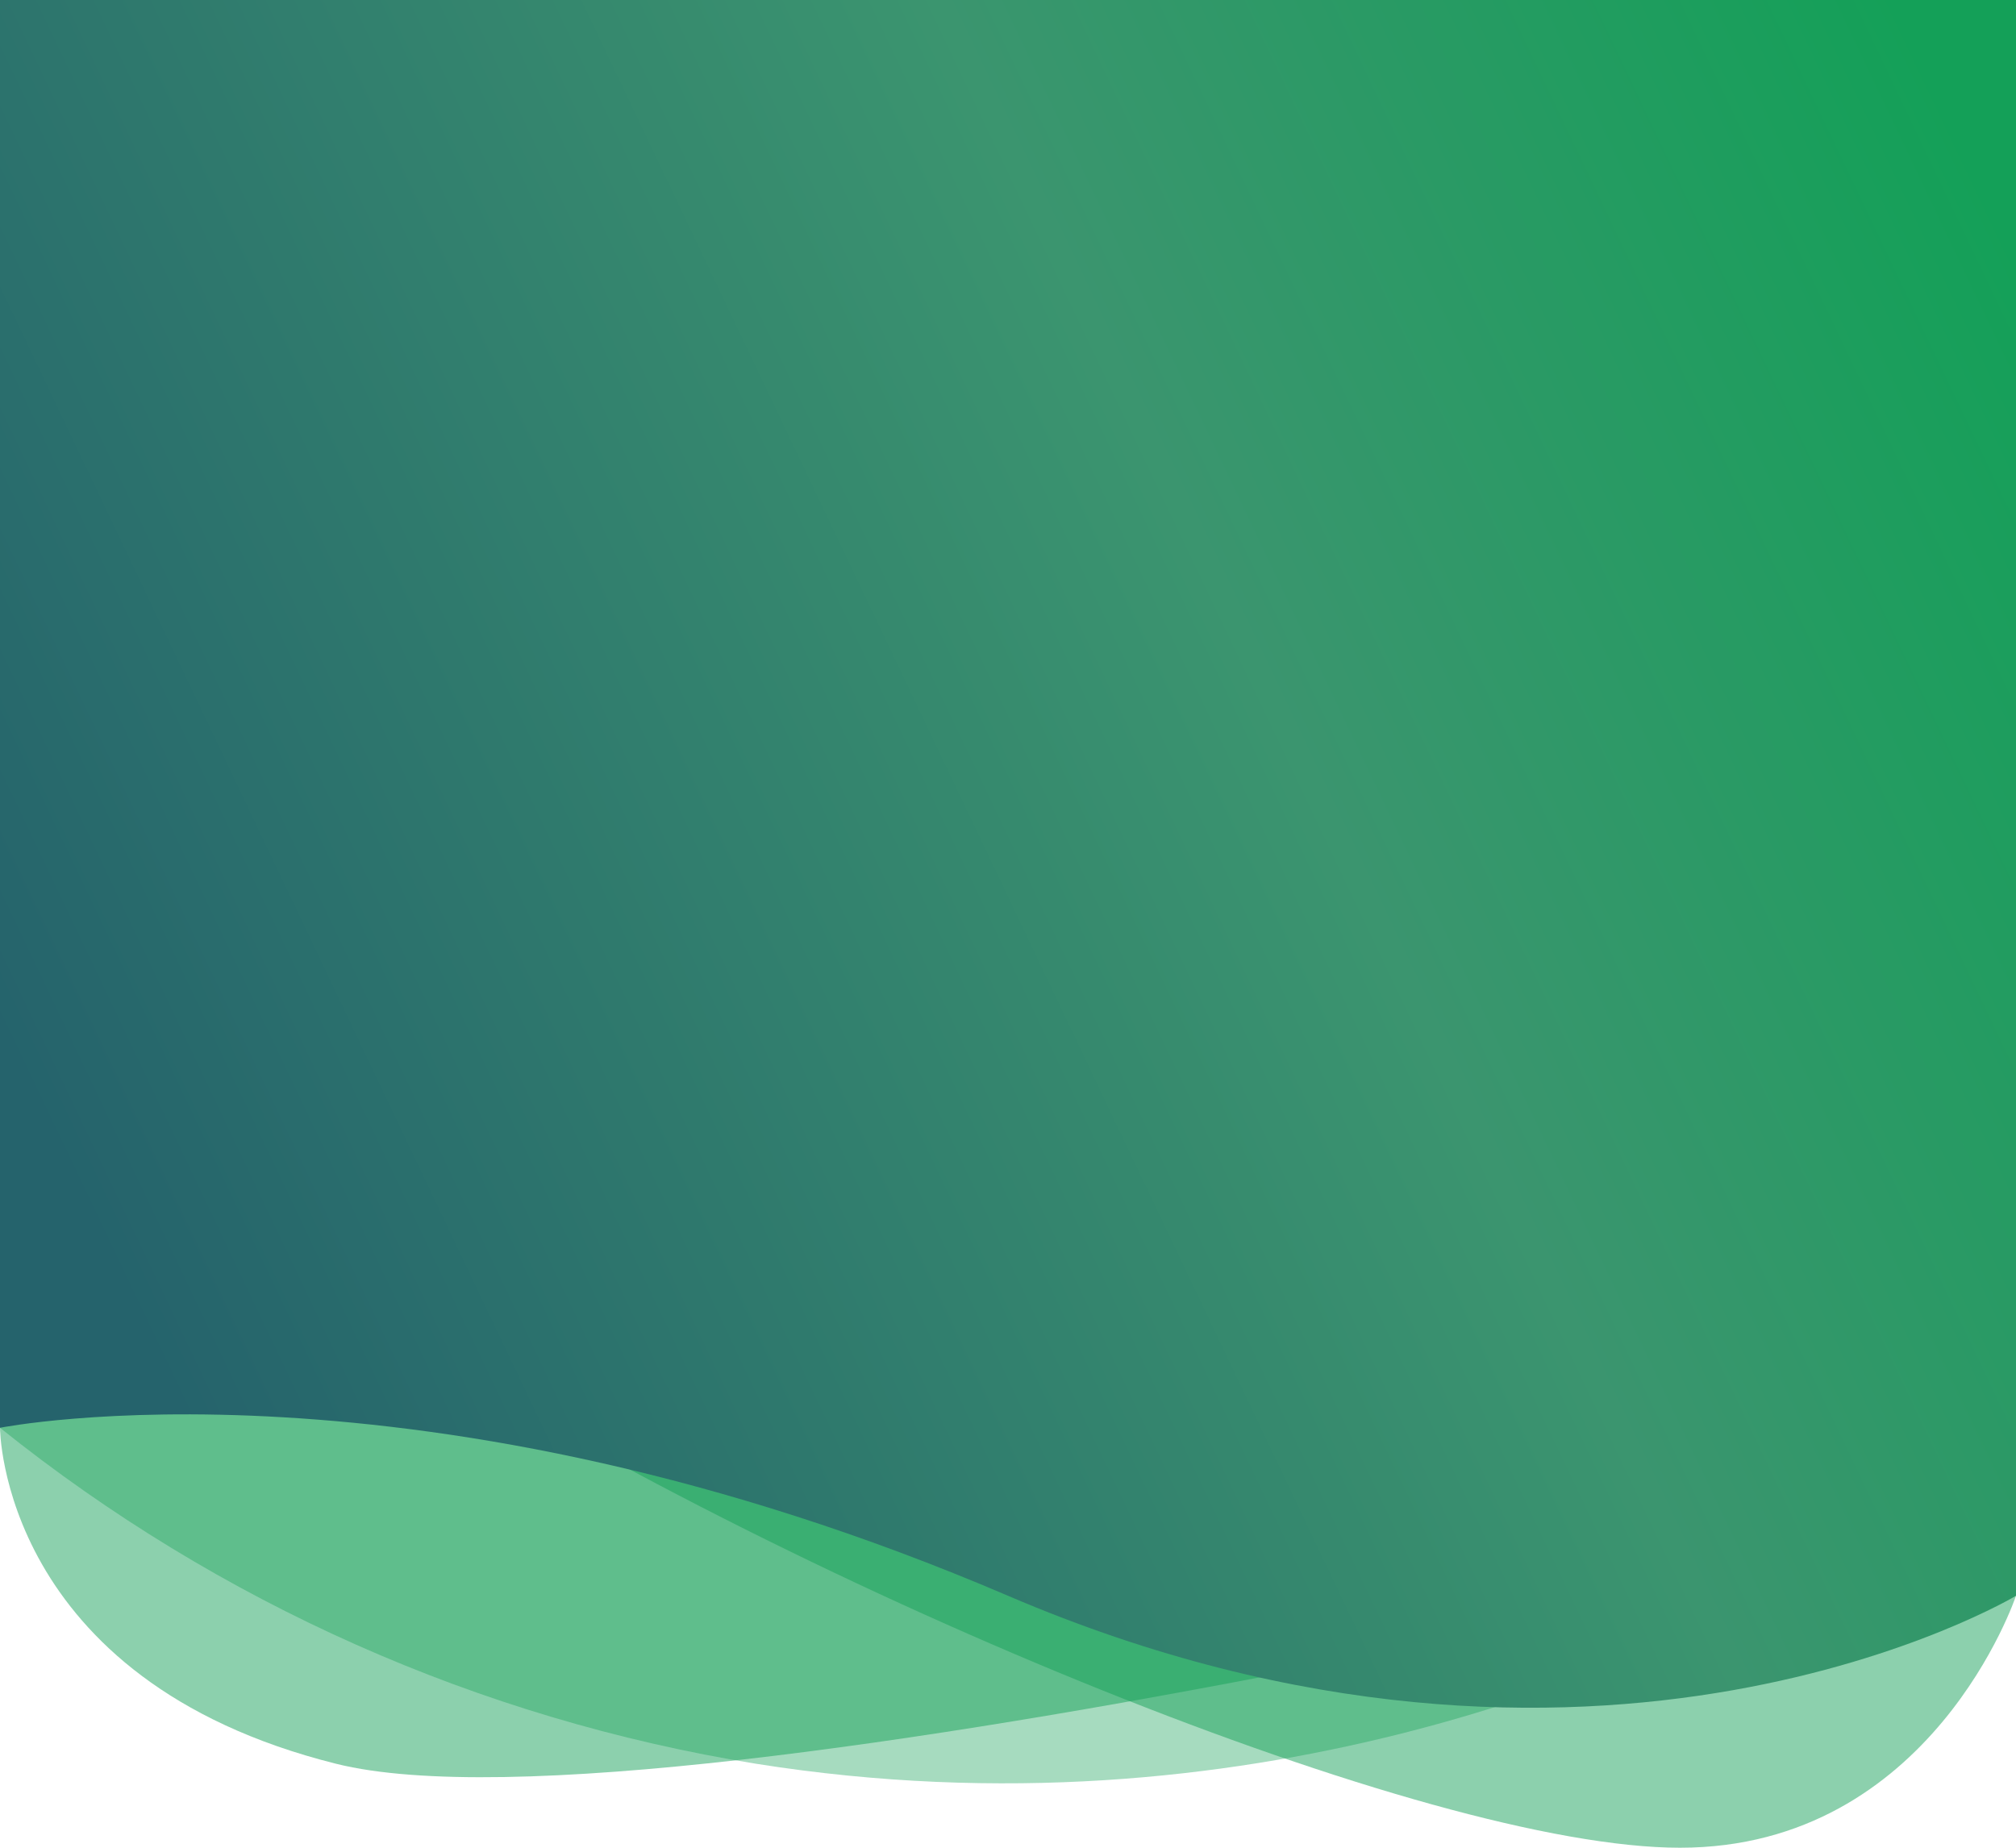
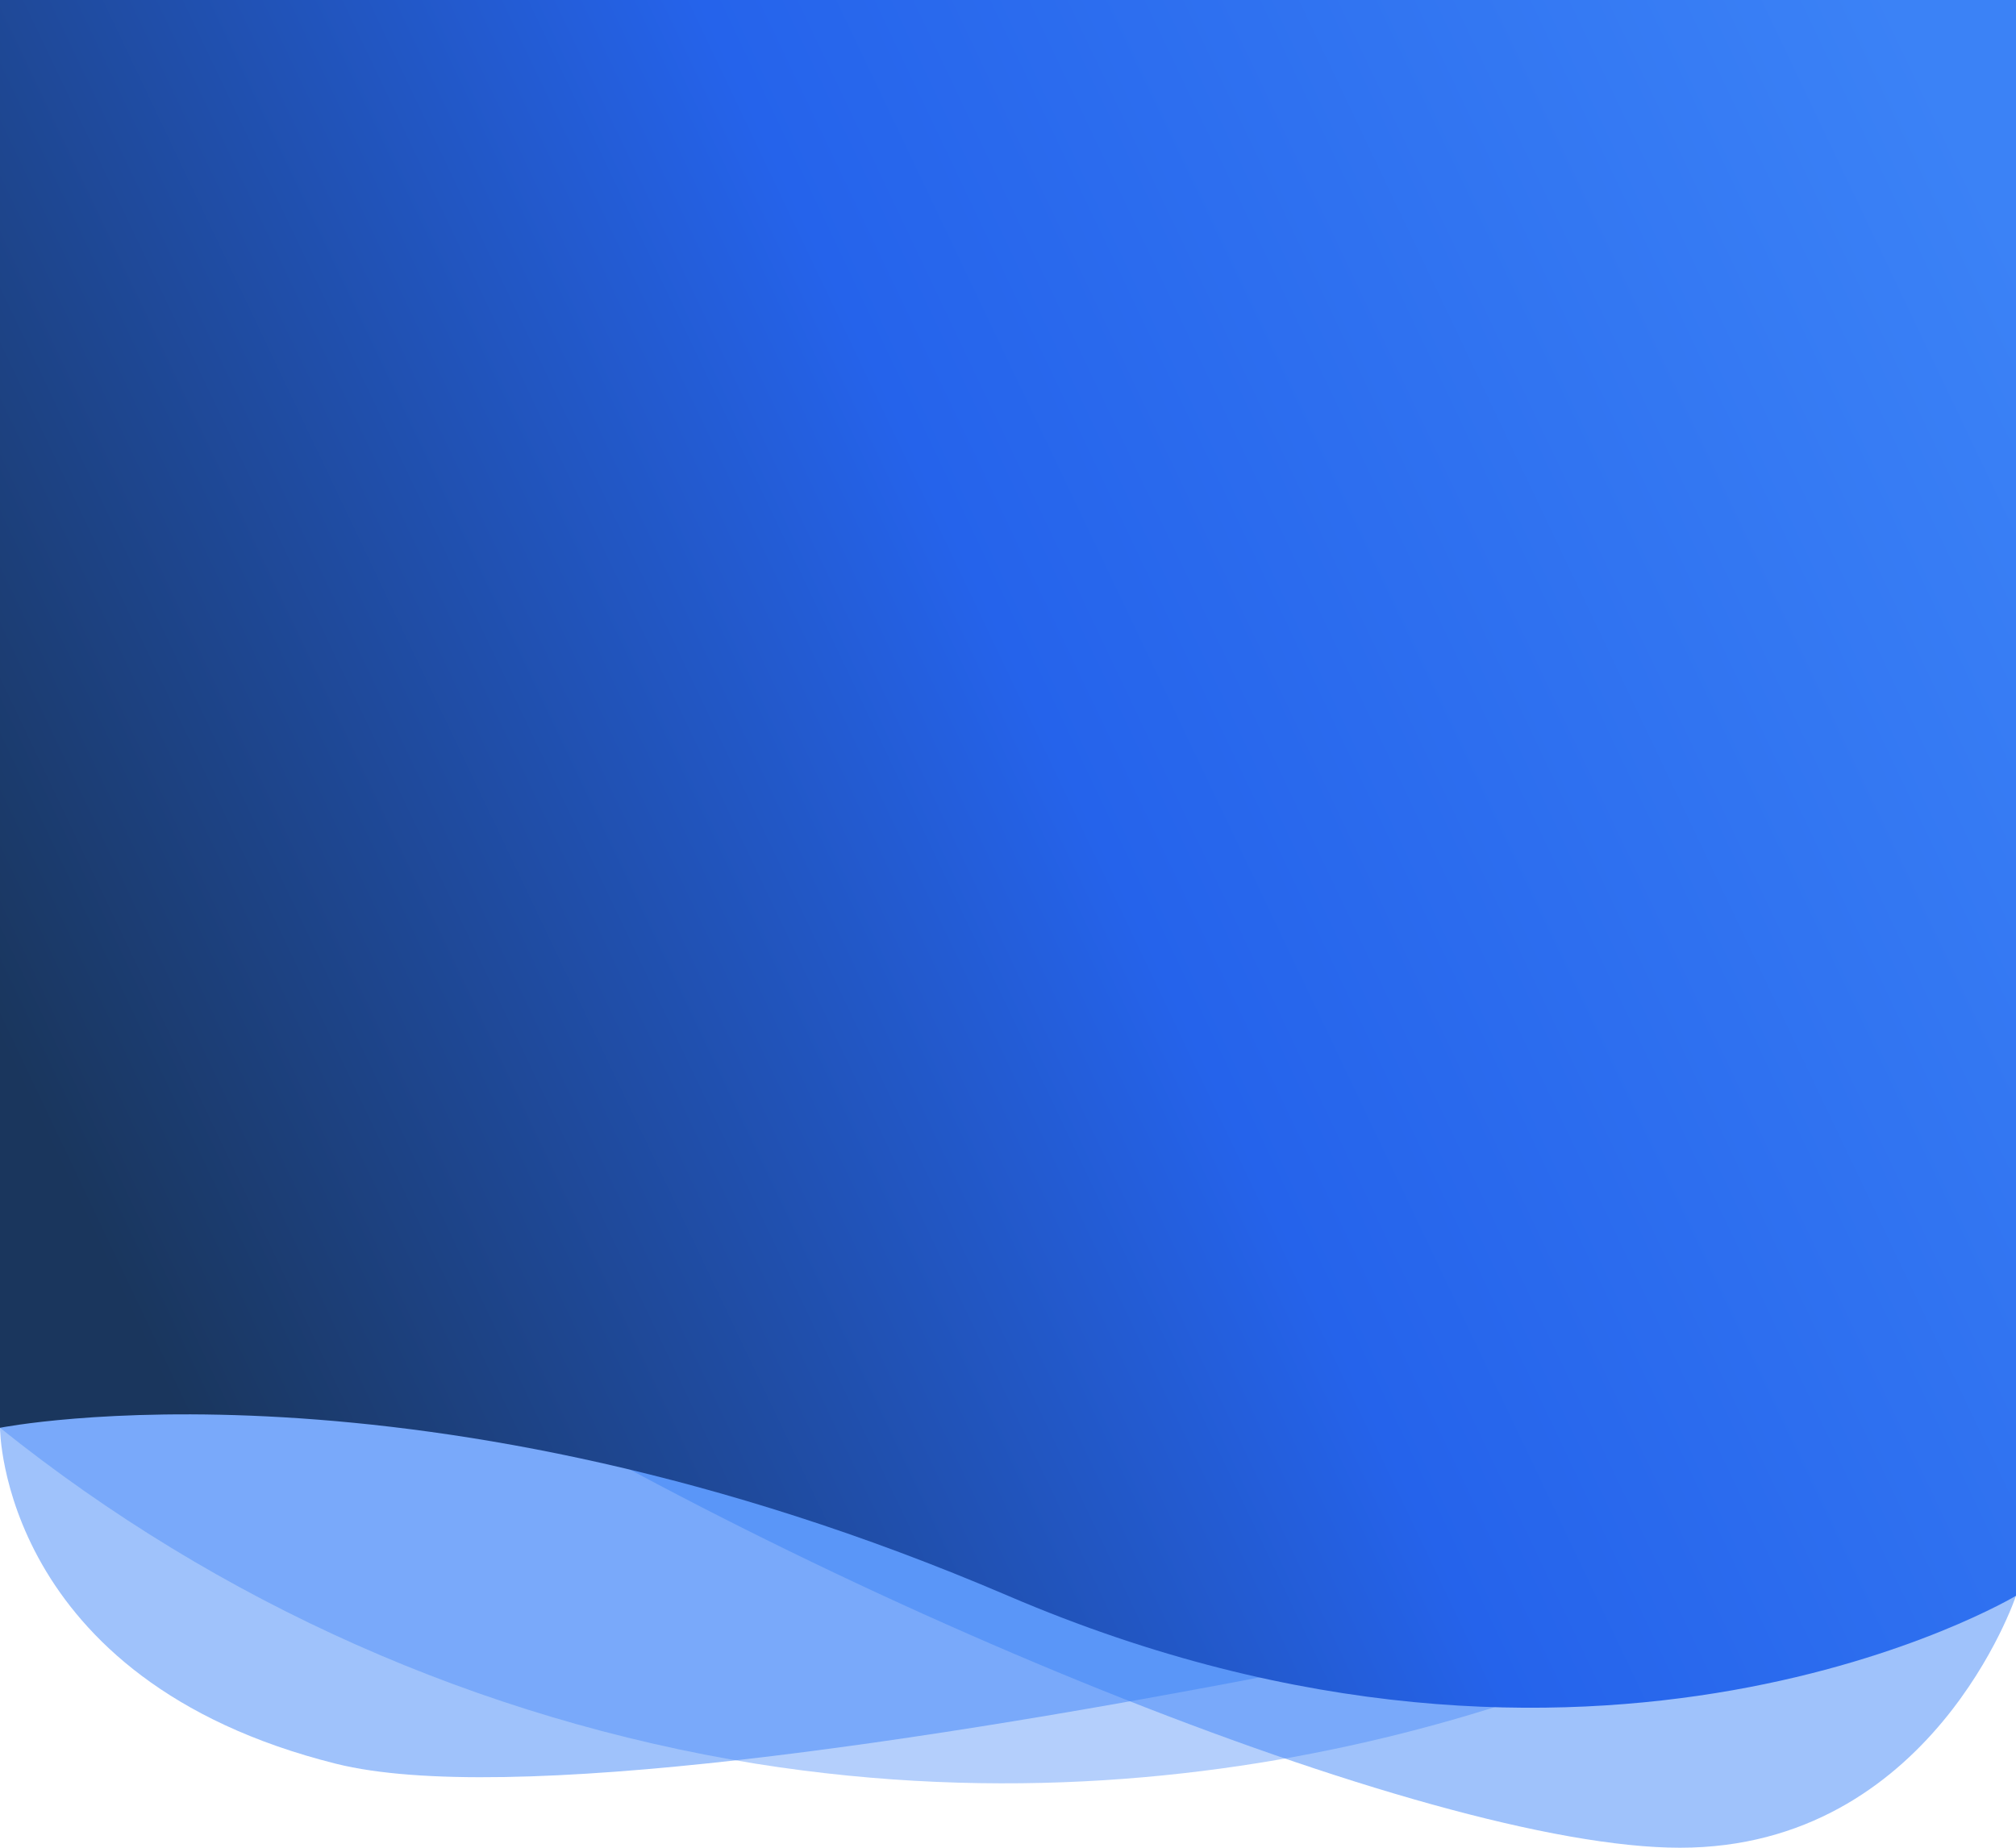
<svg xmlns="http://www.w3.org/2000/svg" viewBox="0 0 300 275">
  <defs>
    <linearGradient id="small-hero-gradient-1" x1="13.74" y1="183.7" x2="303.96" y2="45.59" gradientUnits="userSpaceOnUse">
-       <stop offset="0" stop-color="#25636c" />
-       <stop offset="0.6" stop-color="#3b956f" />
-       <stop offset="1" stop-color="#14a058" />
+       <stop offset="0" stop-color="#1a365d" />
+       <stop offset="0.5" stop-color="#2563eb" />
+       <stop offset="1" stop-color="#3b82f6" />
    </linearGradient>
  </defs>
  <g>
    <g>
-       <path fill="#14a058" opacity="0.49" d="M0,187.5v25s0,37.5,50,50S300,225,300,225V187.5Z" />
+       <path fill="#3b82f6" opacity="0.49" d="M0,187.5v25s0,37.5,50,50S300,225,300,225V187.5Z" />
    </g>
    <g>
-       <path fill="#14a058" opacity="0.49" d="M300,237.5S287.5,275,250,275,121.05,237.5,61.4,200s134.21,0,134.21,0Z" />
+       <path fill="#3b82f6" opacity="0.49" d="M300,237.5S287.5,275,250,275,121.05,237.5,61.4,200s134.21,0,134.21,0Z" />
    </g>
    <g>
-       <path fill="#14a058" opacity="0.38" d="M0,200v12.5a241.47,241.47,0,0,0,112.5,50c73.6,11.69,130.61-14.86,150-25L300,200Z" />
+       <path fill="#3b82f6" opacity="0.38" d="M0,200v12.5a241.47,241.47,0,0,0,112.5,50c73.6,11.69,130.61-14.86,150-25L300,200Z" />
    </g>
    <g>
      <path fill="url(#small-hero-gradient-1)" d="M0,0V212.5s62.5-12.5,150,25,150,0,150,0V0Z" />
    </g>
  </g>
</svg>
